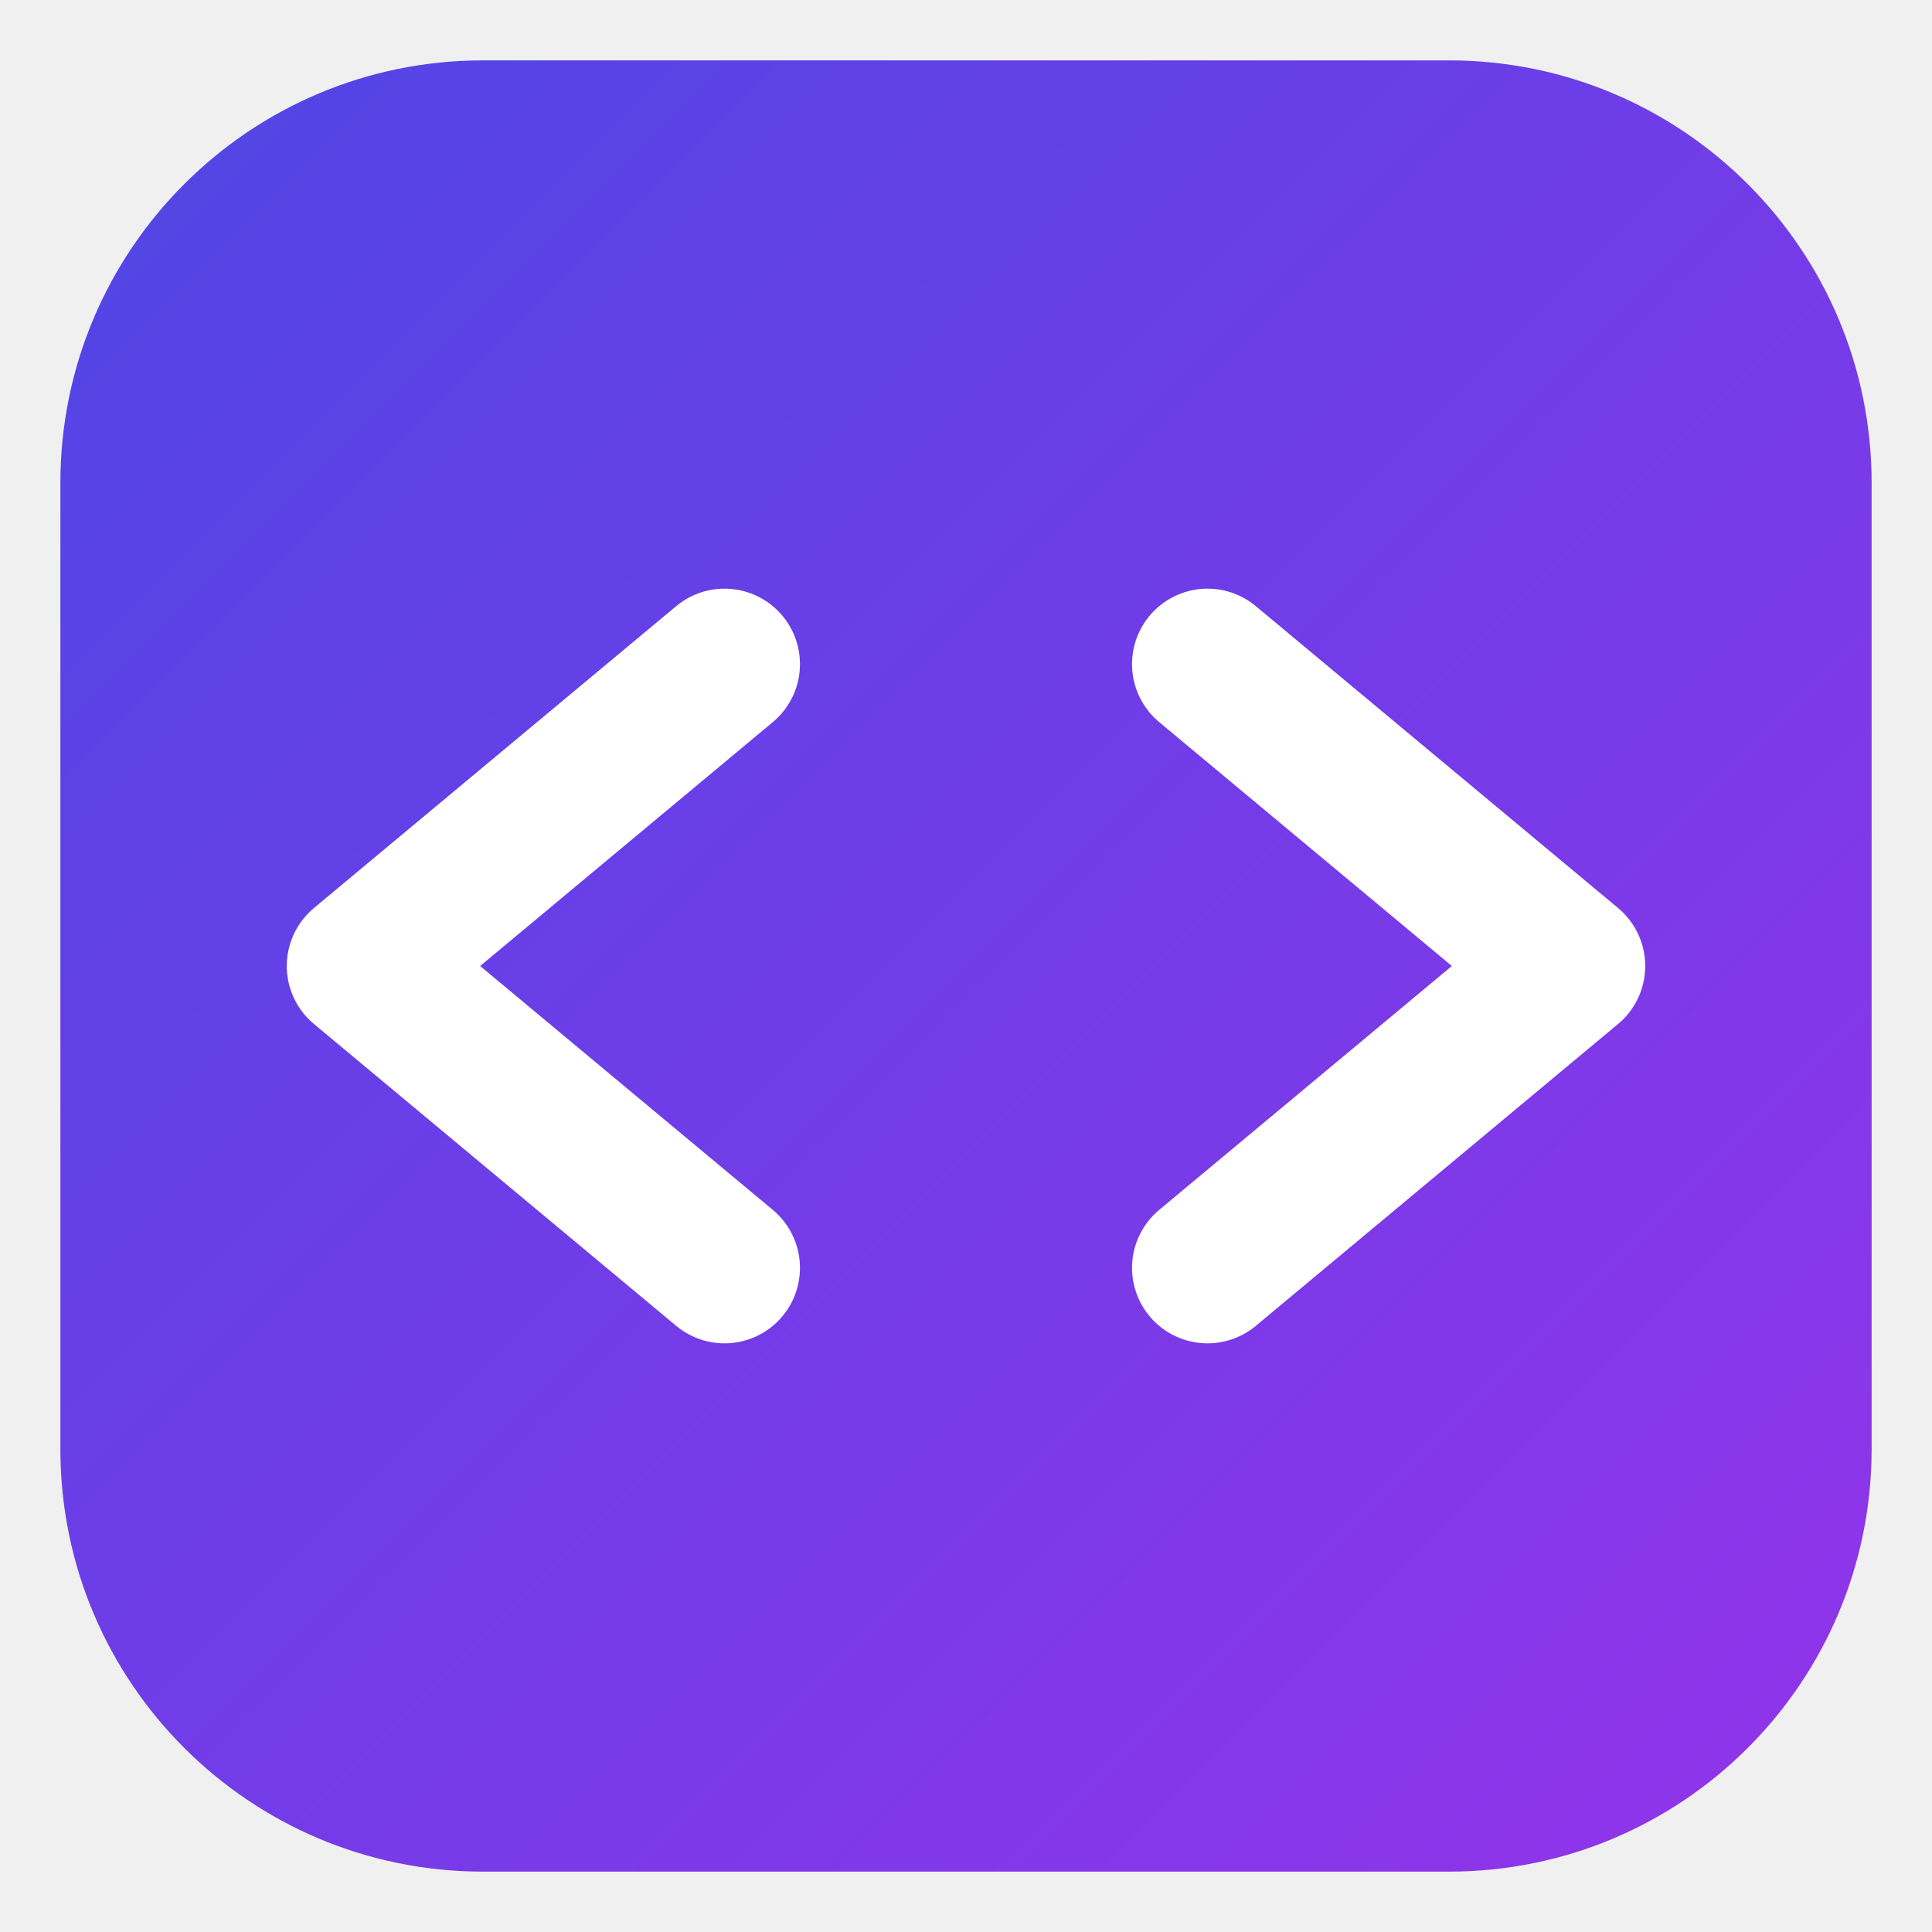
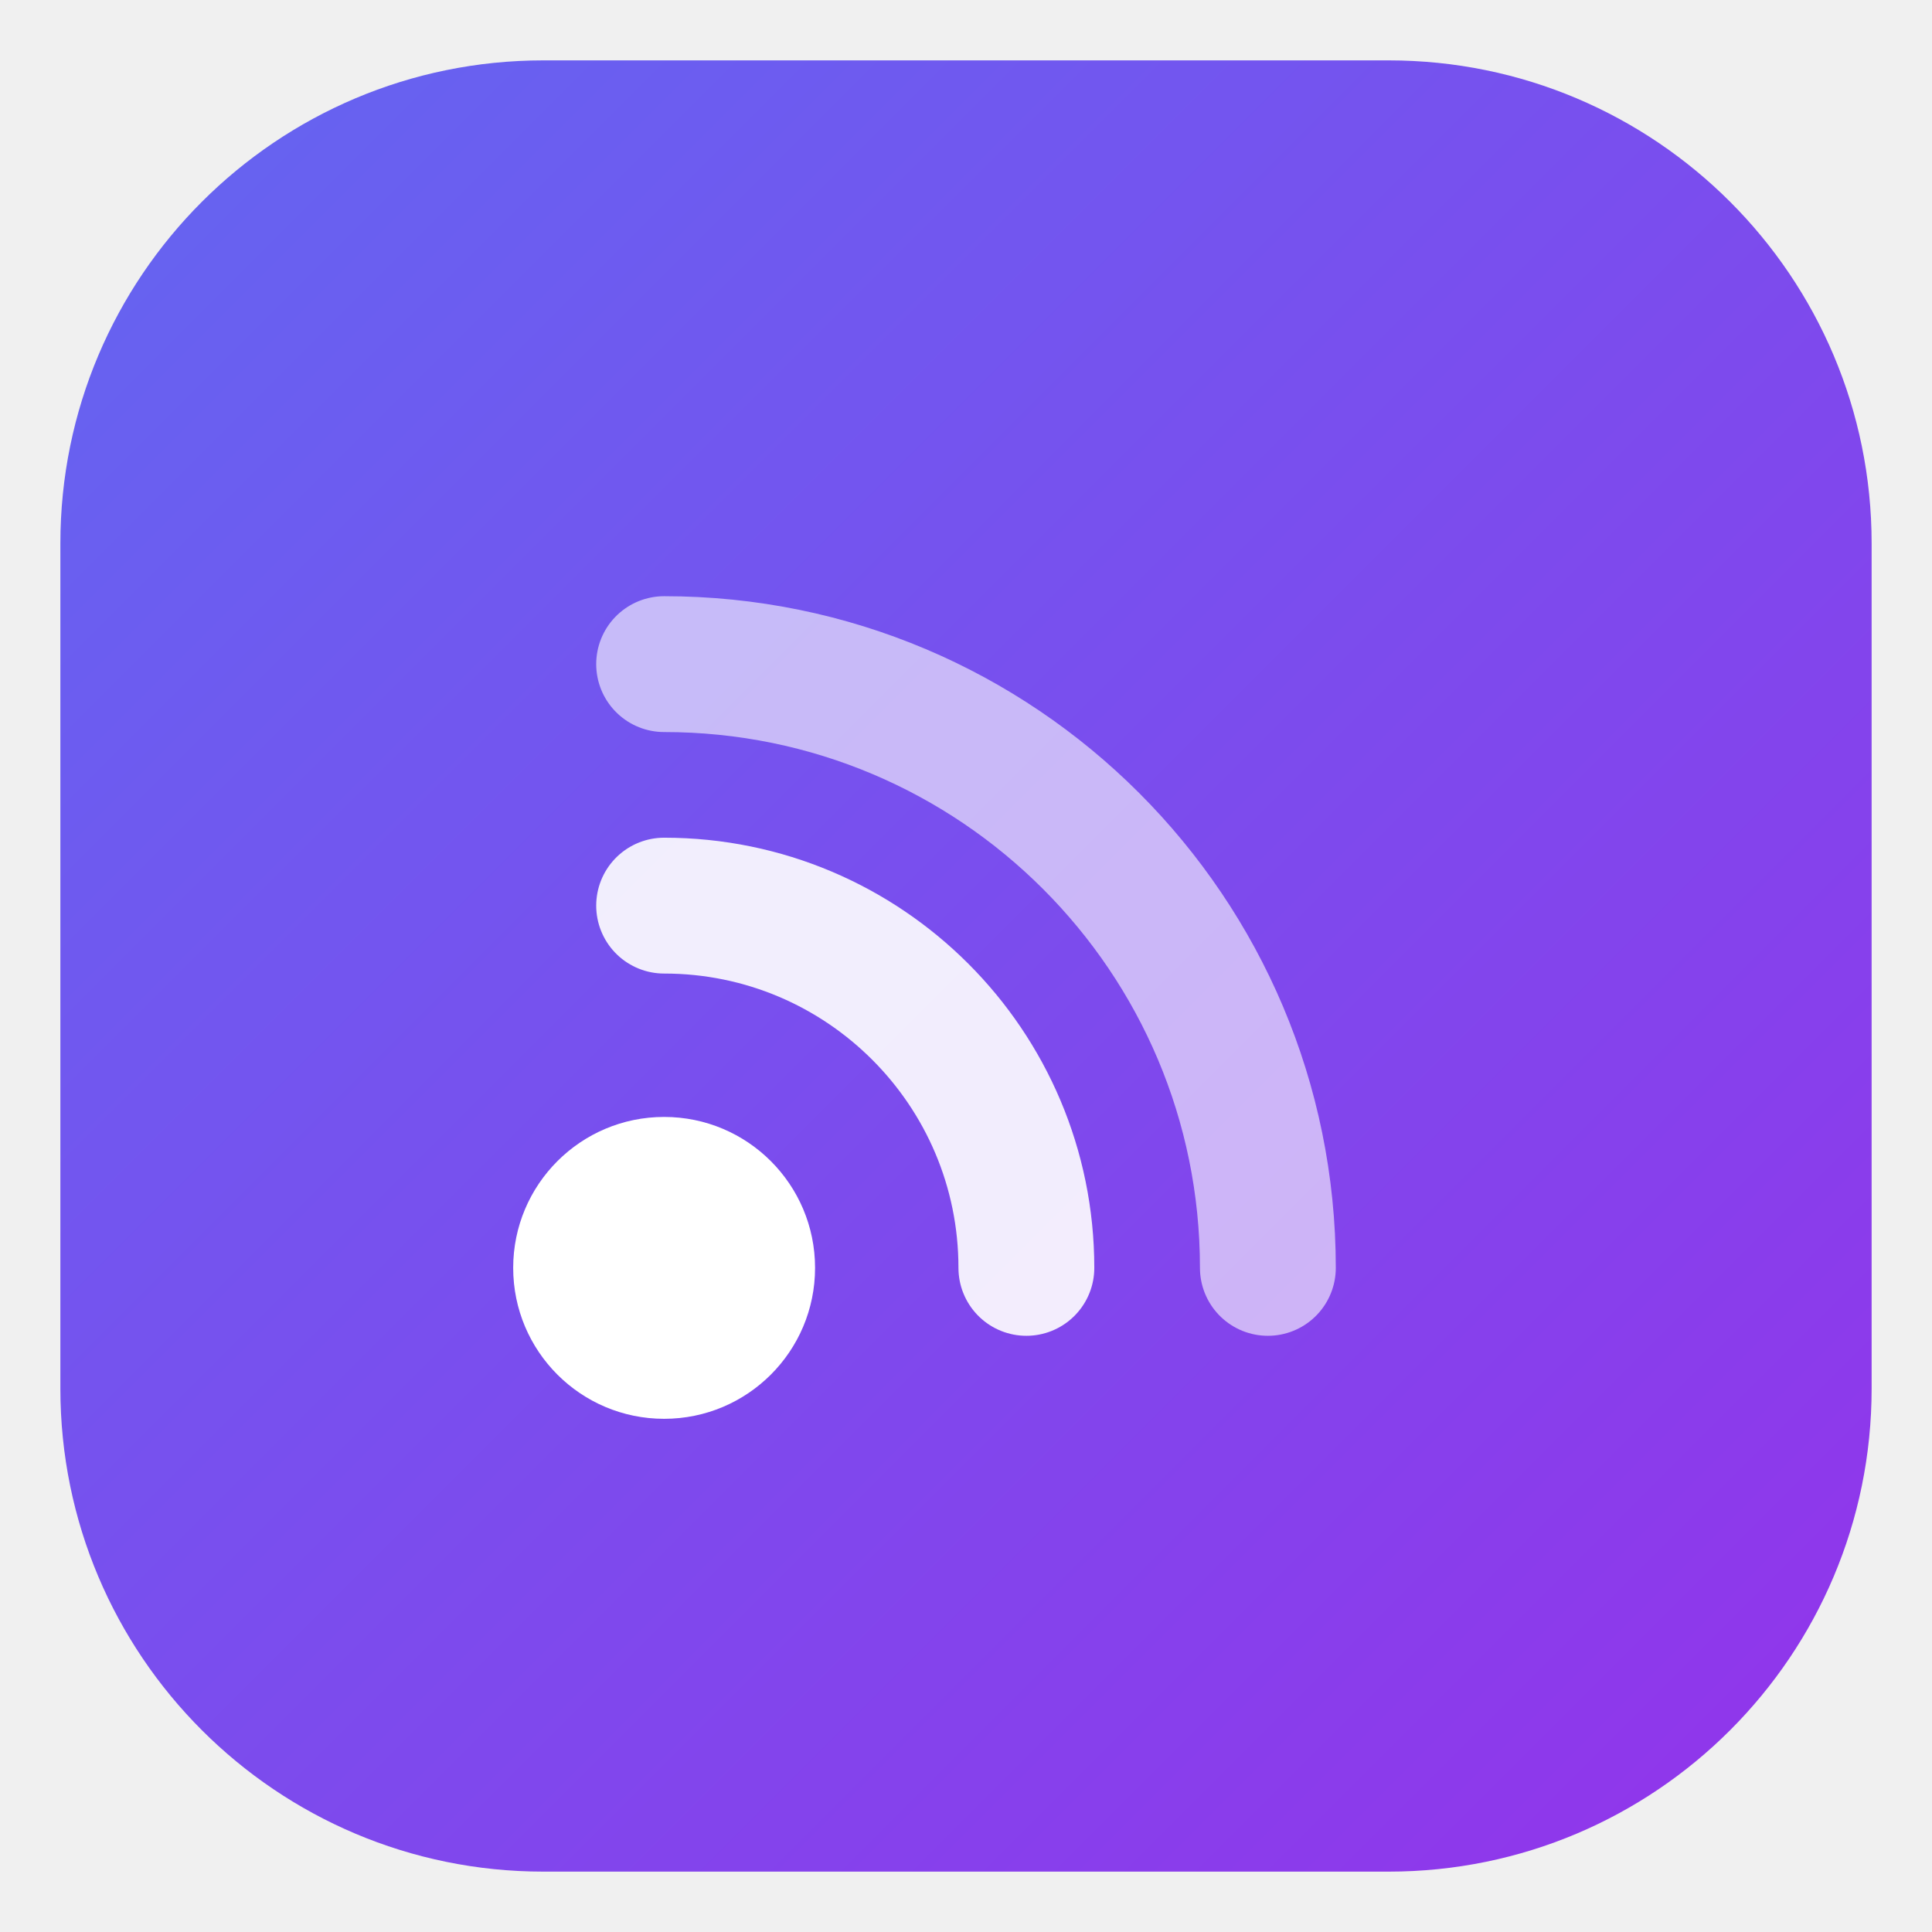
<svg xmlns="http://www.w3.org/2000/svg" viewBox="0 0 64 64" width="64" height="64" role="img" aria-label="CodeCaster logo">
  <defs>
    <linearGradient id="ccg" x1="0" y1="0" x2="1" y2="1">
-       <stop offset="0%" stop-color="#4f46e5" />
+       <stop offset="0%" stop-color="#6366f1" />
      <stop offset="100%" stop-color="#9333ea" />
    </linearGradient>
  </defs>
-   <rect x="2" y="2" width="60" height="60" rx="14" fill="url(#ccg)" />
-   <polyline points="40,22 52,32 40,42" fill="none" stroke="#ffffff" stroke-width="5" stroke-linecap="round" stroke-linejoin="round" />
-   <polyline points="24,22 12,32 24,42" fill="none" stroke="#ffffff" stroke-width="5" stroke-linecap="round" stroke-linejoin="round" />
+   <rect x="2" y="2" width="60" height="60" rx="16" fill="url(#ccg)" />
+   <circle cx="22" cy="42" r="5" fill="#ffffff" />
+   <path d="M22 30 a12 12 0 0 1 12 12" fill="none" stroke="#ffffff" stroke-width="4.5" stroke-linecap="round" opacity="0.9" />
+   <path d="M22 22 a20 20 0 0 1 20 20" fill="none" stroke="#ffffff" stroke-width="4.5" stroke-linecap="round" opacity="0.6" />
</svg>
